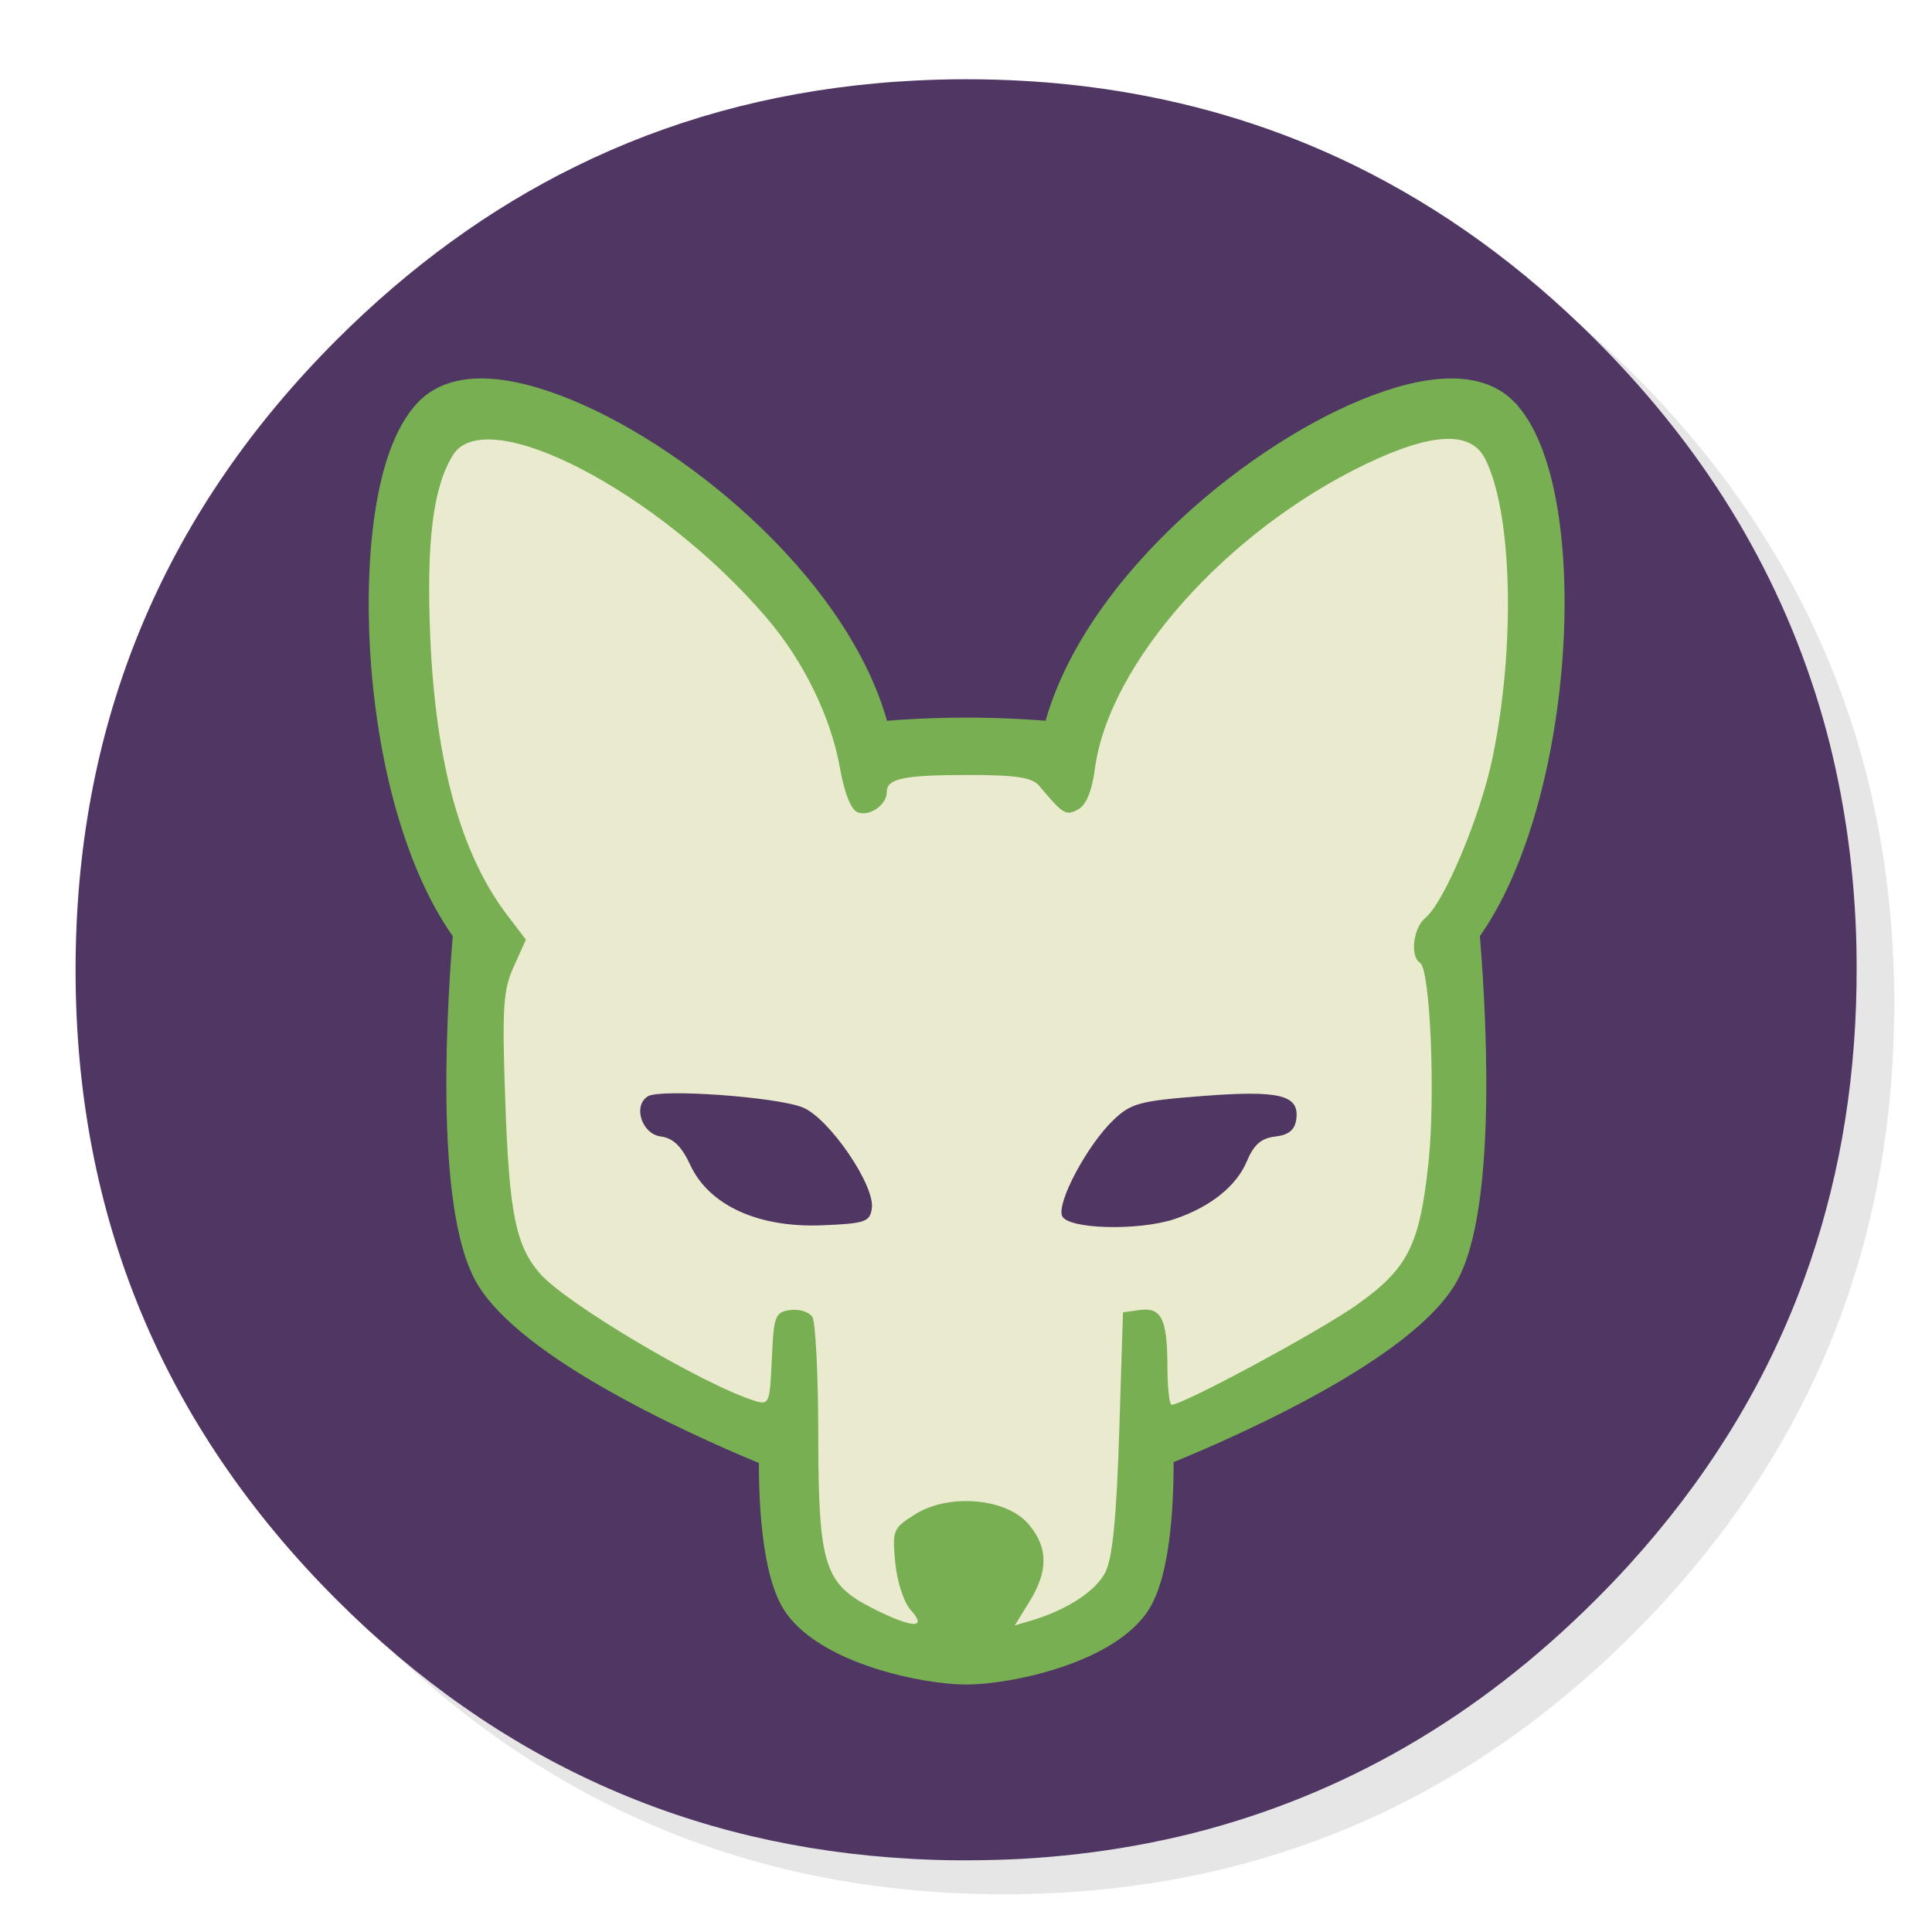
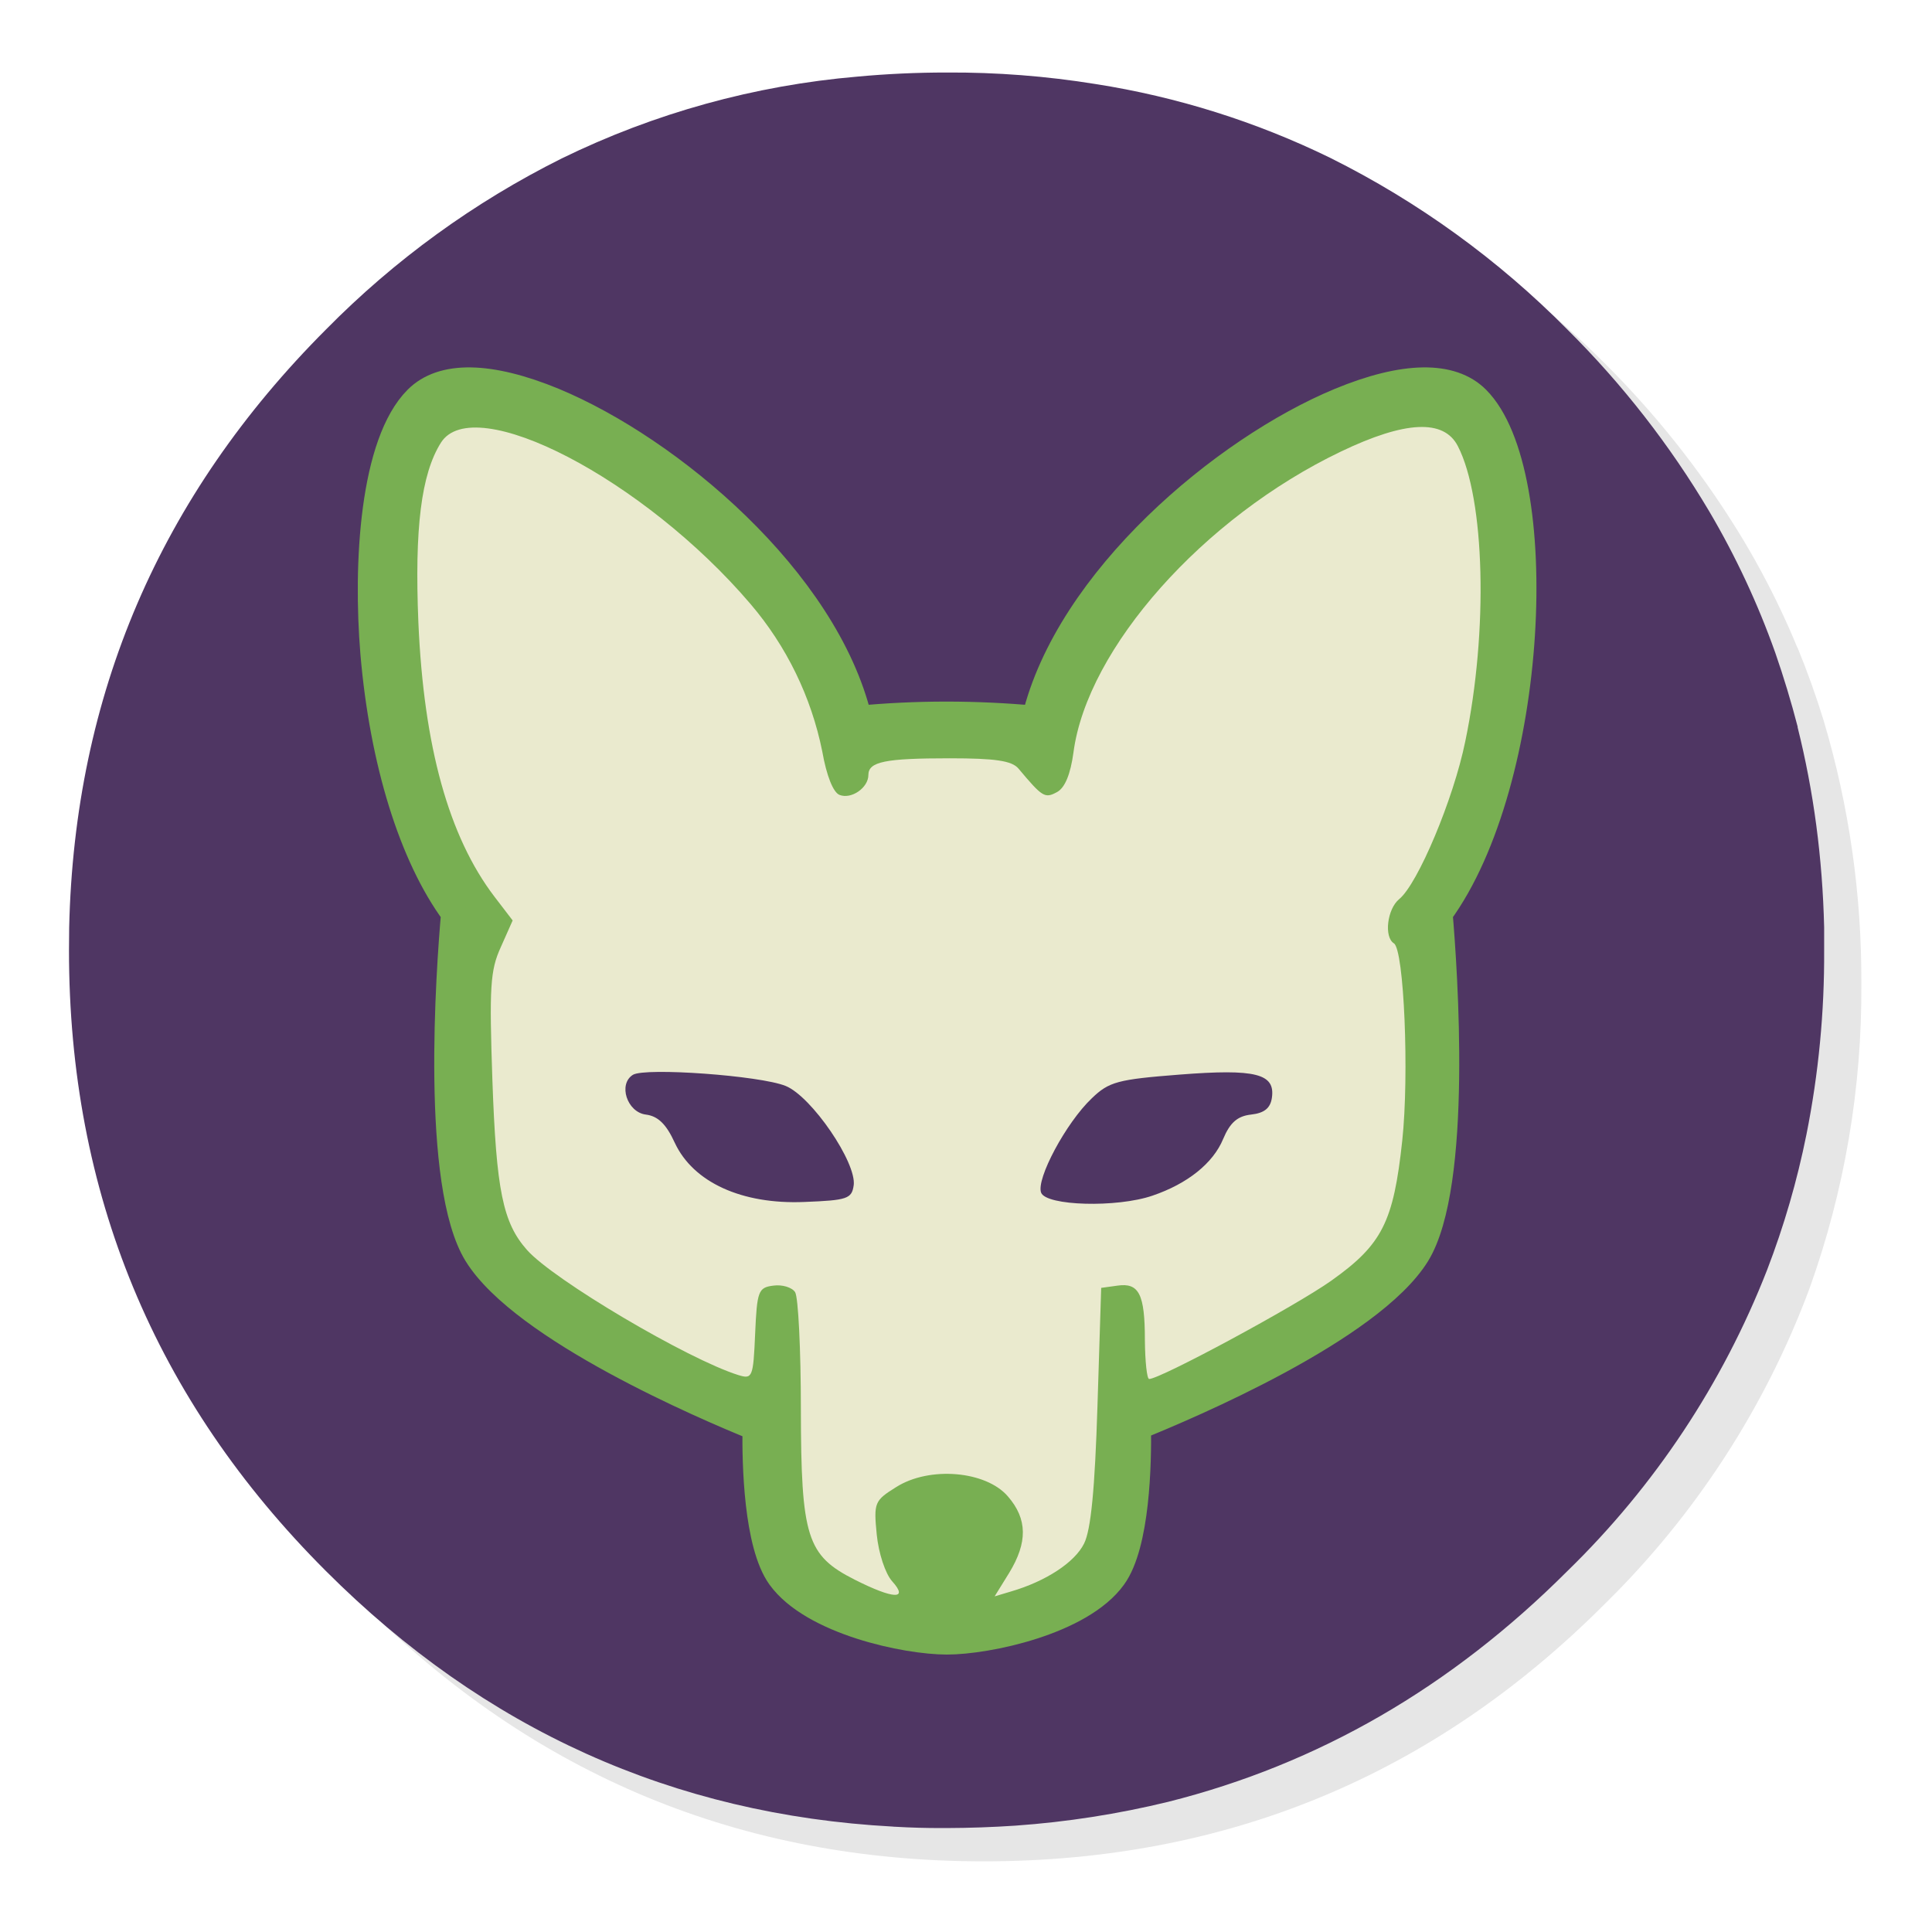
- <svg xmlns="http://www.w3.org/2000/svg" image-rendering="optimizeSpeed" style="background-color:#fff" width="1024" height="1024">
-   <path fill-opacity=".098" d="M969.65 351.3q-8.6-20.85-19.4-40.85a417.89 417.89 0 0 0-12.9-22.4c-19.55-31.7-43.4-61.65-71.55-89.8C773.65 106.1 662.35 60 532 60c-130.35 0-241.6 46.1-333.75 138.25S60 401.65 60 532s46.1 241.65 138.25 333.8S401.65 1004 532 1004s241.65-46.05 333.8-138.2c50.75-50.8 87.55-107.4 110.35-169.75C994.7 645.2 1004 590.55 1004 532c0-44.9-5.45-87.55-16.4-127.95-1.25-4.55-2.55-9.1-3.9-13.6-4.1-13.3-8.8-26.35-14.05-39.15z" />
-   <path d="M969.75 394c-1.1-4.35-2.35-9-3.65-13.6-2.5-8.75-5.35-17.6-8.45-26.35C951.2 335.8 943.5 318 934.5 300.4c-3.8-7.4-7.95-14.95-12.3-22.4-20.3-34.5-45.8-67.2-76.35-97.75-38.95-38.95-81.35-69.7-127.5-92.35-39.3-19.3-81.45-32.55-126.15-39.7-16.25-2.6-32.8-4.4-50.05-5.35-9.7-.55-19.85-.85-30.1-.85-9.35 0-18.6.25-27.9.75-6.7.35-13.35.8-20.05 1.45-56.85 5.2-109.8 19.8-158.95 44-45.6 22.4-87.9 53.1-126.85 92.05C89.05 269.5 43 376.75 40.2 501.75q-.15 6.1-.15 12.25c0 130.35 46.1 241.65 138.25 333.8 85.25 85.25 186.85 131.05 304.7 137.4.35.05.75.05 1.15.1h.4c8.5.45 16.6.7 24.5.7h3c10.3 0 20.5-.3 30.1-.8 2.5-.15 4.75-.3 6.95-.45 20.2-1.45 39.9-4.05 58.7-7.7 7.95-1.55 15.8-3.3 23.4-5.15 80.8-20.3 152.15-61.6 214.65-124.1 6.1-6.1 12-12.25 17.5-18.3 39.85-43.85 69.75-91.6 89.85-143.5 9.1-23.45 16.15-47.75 21.3-73.05 5.2-25.8 8.3-52.65 9.25-80.45.2-6.05.3-12.25.3-18.5v-3c0-3.1-.05-6.2-.1-9.35-.85-37.2-5.55-73-14.2-107.65z" fill="#4F3663" />
-   <path d="M686.21 582.706a10.282 10.282 0 0 0-7.343-3.083c-78.08 0-82.758 0-110.79 53.473a10.257 10.257 0 0 0 .07 9.666 10.257 10.257 0 0 0 8.062 5.33c.178.02 4.583.424 11.248.424 16.989 0 48.199-2.706 66.263-20.811 7.145-7.165 11.55-15.886 13.132-25.997.664-.055 1.295-.116 1.877-.157 12.166-1.035 20.208-1.72 20.414-11.433.068-2.761-1-5.433-2.932-7.412zm-221.955 50.39c-28.031-53.473-32.703-53.473-110.79-53.473-2.76 0-5.41 1.11-7.343 3.083a10.293 10.293 0 0 0-2.931 7.412c.205 9.706 8.247 10.398 20.413 11.433.576.048 1.22.11 1.877.157 1.59 10.125 5.994 18.832 13.132 25.997 18.064 18.112 49.267 20.811 66.263 20.811 6.658 0 11.056-.411 11.241-.425a10.278 10.278 0 0 0 8.063-5.33 10.258 10.258 0 0 0 .075-9.665z" fill="#4f3663" />
-   <path d="M797.151 217.49c-13.59-13.584-39.06-13.18-73.674 1.158-62.372 25.84-146.027 96.096-164.03 170.839a524.485 524.485 0 0 0-47.28-2.137c-16.708 0-32.402.794-47.288 2.137-18.002-74.75-101.658-145.006-164.036-170.846-34.608-14.33-60.077-14.741-73.654-1.15-23.702 23.701-27.395 88.484-23.36 136.765 4.898 58.542 20.784 109.241 43.342 139.937-2.63 30.368-10.885 146.02 12.207 183.396 24.935 40.348 122.9 82.196 149.884 93.136-.26 19.119.63 62.872 13.22 80.34 17.496 24.27 67.853 34.772 89.685 34.772 21.838 0 72.201-10.502 89.683-34.772 12.605-17.475 13.427-61.55 13.139-80.8 27.065-10.864 125.031-52.335 149.973-92.67 23.099-37.375 14.838-153.062 12.207-183.402 51.76-70.64 59.693-236.991 19.982-276.702zm-45.04 289.089c1.575 1.575 3.569 2.35 5.603 2.692 3.33 47.568 5.556 131.943-10.248 157.508-18.146 29.367-92.197 64.598-132.545 81.333v-45.424c0-5.672-4.604-10.275-10.276-10.275s-10.275 4.603-10.275 10.275v71.181c0 .301.068.59.089.884.007 24.188-2.555 54.96-9.275 64.29-8.488 11.782-34.512 21.016-55.953 24.606 10.823-10.002 21.914-25.62 21.914-38.937 0-21.53-17.448-28.806-38.972-28.806-21.523 0-38.978 7.275-38.978 28.806 0 13.31 11.125 28.942 21.949 38.937-21.442-3.576-47.486-12.817-55.98-24.607-6.687-9.275-9.296-39.628-9.351-63.59.068-.514.15-1.042.15-1.583v-71.188c0-5.672-4.596-10.275-10.275-10.275s-10.275 4.603-10.275 10.275v45.89c-40.314-16.879-114.393-52.411-132.56-81.792-15.79-25.552-13.563-109.94-10.241-157.515 2.041-.343 4.035-1.117 5.61-2.692 4.015-4.008 4.015-10.522 0-14.53-24.763-24.77-42.677-76.921-47.91-139.505-4.61-55.131 2.712-105.816 17.406-120.517 5.097-5.097 21.565-6.693 51.26 5.61 64.941 26.901 154.906 104.529 154.906 180.334a10.27 10.27 0 0 0 10.275 10.275 10.27 10.27 0 0 0 10.275-10.275c0-2.713-.102-5.419-.3-8.125a496.262 496.262 0 0 1 44.026-1.939c15.516 0 30.148.713 44.026 1.94a114.986 114.986 0 0 0-.301 8.124c0 5.678 4.603 10.275 10.275 10.275 5.672 0 10.276-4.597 10.276-10.275 0-75.792 89.957-153.426 154.898-180.327 29.675-12.296 46.178-10.707 51.274-5.61 30.922 30.922 24.71 204.802-30.504 260.022a10.276 10.276 0 0 0 .007 14.53z" fill="#78af52" stroke="#78af52" stroke-width="14" />
-   <path d="M462.635 852.5c-25.77-12.995-28.865-22.793-28.938-91.615 0-31.929-1.445-60.237-3.136-62.906-1.693-2.669-6.974-4.301-11.737-3.628-8.033 1.136-8.739 3.015-9.738 25.906-1.029 23.573-1.436 24.57-9.07 22.201-27.124-8.416-99.506-51.247-113.62-67.232-12.995-14.718-16.503-31.954-18.581-91.297-1.748-49.905-1.178-59.054 4.461-71.56l6.466-14.338-9.807-12.86c-24.615-32.27-38.061-80.734-40.886-147.364-2.15-50.728 1.477-79.772 12.076-96.678 17.612-28.096 109.251 19.603 166.488 86.657 19.391 22.719 33.85 52.435 38.582 79.303 2.31 13.115 5.886 22.111 9.31 23.425 6.361 2.44 15.525-3.903 15.525-10.747 0-7.175 8.914-9.014 43.694-9.014 24.508 0 33.334 1.332 36.894 5.568 12.936 15.397 14.24 16.194 20.772 12.698 4.293-2.297 7.334-9.623 8.902-21.44 7.438-56.072 69.85-126.27 143.756-161.688 34.772-16.664 55.407-17.63 62.972-2.948 14.549 28.236 16.365 99.393 4.051 158.739-6.421 30.95-25.57 76.573-35.595 84.802-6.443 5.29-8.246 20.457-2.83 23.804 5.433 3.358 8.258 70.792 4.452 106.237-4.696 43.725-10.818 55.801-38.114 75.187-19.275 13.688-91.9 52.846-98.013 52.846-1.199 0-2.204-9.388-2.235-20.863-.069-24.76-3.223-30.99-14.868-29.344l-8.66 1.225-1.996 63.495c-1.406 44.747-3.549 66.62-7.257 74.074-5.015 10.082-20.478 20.209-39.38 25.787l-8.719 2.574 7.813-12.641c10.089-16.325 9.892-28.918-.644-41.167-11.796-13.714-42.151-16.28-60.016-5.074-11.72 7.352-12.16 8.426-10.507 25.637.97 10.1 4.586 21.124 8.26 25.183 9.05 10 .81 9.614-20.127-.944zm-.54-212.074c1.73-12.162-22.682-47.804-36.612-53.454-13.789-5.592-75.425-10.027-82.092-5.906-8.096 5.004-3.223 20.042 6.904 21.304 6.47.806 10.946 5.163 15.61 15.19 9.896 21.28 36.025 33.237 69.656 31.876 23.03-.933 25.504-1.773 26.533-9.01zm160.69 5.612c18.855-6.395 32.59-17.423 38.088-30.579 3.666-8.773 7.622-12.217 15.01-13.066 7.093-.816 10.362-3.473 11.159-9.072 1.844-12.954-8.68-15.587-49.625-12.415-33.357 2.584-38.011 3.84-47.333 12.77-13.737 13.161-29.963 43.46-27.17 50.736 2.729 7.114 40.655 8.144 59.871 1.626z" fill="#eaeace" />
+ <svg xmlns="http://www.w3.org/2000/svg" viewBox="3 3 1039 1039">
+   <path fill-opacity=".1" d="M969.6 351.3q-8.6-20.9-19.4-40.9a417.9 417.9 0 0 0-12.9-22.3 493.2 493.2 0 0 0-71.5-89.9C773.7 106.2 662.4 60 532 60c-130.3 0-241.6 46.1-333.8 138.3S60 401.6 60 532s46.1 241.7 138.3 333.8S401.6 1004 532 1004s241.7-46 333.8-138.2A465 465 0 0 0 976.1 696a475 475 0 0 0 27.9-164 487.1 487.1 0 0 0-20.3-141.6 461.1 461.1 0 0 0-14-39.1z" />
+   <g fill="#4f3663">
+     <path d="M969.8 394a514.8 514.8 0 0 0-12.1-40 438.4 438.4 0 0 0-35.5-76 489.7 489.7 0 0 0-76.3-97.8 480.9 480.9 0 0 0-127.5-92.3 443.8 443.8 0 0 0-126.2-39.7 483.7 483.7 0 0 0-80.1-6.2 518.2 518.2 0 0 0-48 2.2 449 449 0 0 0-159 44 476.3 476.3 0 0 0-126.8 92C89 269.6 43 376.9 40.2 501.9l-.1 12.2c0 130.3 46 241.7 138.2 333.8 85.3 85.3 186.8 131 304.7 137.4l1.1.1h.4c8.5.5 16.6.7 24.5.7h3a582.9 582.9 0 0 0 37.1-1.3 494.7 494.7 0 0 0 82.1-12.8c80.8-20.3 152.2-61.6 214.7-124.1A458.6 458.6 0 0 0 953.3 686a448.6 448.6 0 0 0 21.2-73 491.9 491.9 0 0 0 9.5-99v-12.3c-.9-37.3-5.6-73-14.3-107.7z" />
+     <path d="M686.2 582.7a10.3 10.3 0 0 0-7.3-3c-78.1 0-82.8 0-110.8 53.4a10.3 10.3 0 0 0 0 9.7 10.3 10.3 0 0 0 8.1 5.3c.2 0 4.6.4 11.3.4 17 0 48.2-2.7 66.2-20.8a46.1 46.1 0 0 0 13.2-26l1.8-.1c12.2-1 20.2-1.8 20.4-11.5.1-2.7-1-5.4-2.9-7.4zm-222 50.4c-28-53.5-32.6-53.5-110.7-53.5-2.8 0-5.4 1.1-7.4 3.1a10.3 10.3 0 0 0-3 7.4c.3 9.7 8.3 10.4 20.5 11.5l1.9.1c1.6 10.1 6 18.8 13.1 26 18 18.1 49.3 20.8 66.3 20.8 6.6 0 11-.4 11.2-.4a10.3 10.3 0 0 0 8-5.3 10.3 10.3 0 0 0 .2-9.7z" />
+   </g>
+   <path fill="#78af52" stroke="#78af52" stroke-width="14" d="M797.2 217.5c-13.6-13.6-39.1-13.2-73.7 1.1-62.4 25.9-146 96.1-164 170.9a524.5 524.5 0 0 0-47.3-2.2c-16.7 0-32.4.8-47.3 2.2-18-74.8-101.7-145-164-170.9-34.7-14.3-60.1-14.7-73.7-1.1-23.7 23.7-27.4 88.5-23.4 136.8 5 58.5 20.8 109.2 43.4 139.9-2.7 30.4-11 146 12.2 183.4 25 40.3 122.9 82.2 149.9 93.1-.3 19.1.6 62.9 13.2 80.4 17.5 24.2 67.8 34.7 89.7 34.7 21.8 0 72.2-10.5 89.6-34.7 12.7-17.5 13.5-61.6 13.2-80.8 27-10.9 125-52.4 150-92.7 23-37.4 14.8-153 12.2-183.4 51.7-70.6 59.7-237 20-276.7zm-45 289a10 10 0 0 0 5.5 2.8c3.3 47.5 5.6 132-10.2 157.5-18.2 29.3-92.2 64.6-132.6 81.3v-45.4a10.3 10.3 0 0 0-20.5 0v72.1c0 24.1-2.5 55-9.2 64.2-8.5 11.8-34.5 21-56 24.6 10.9-10 22-25.6 22-38.9 0-21.5-17.5-28.8-39-28.8s-39 7.3-39 28.8c0 13.3 11.1 29 22 39-21.5-3.6-47.5-12.9-56-24.7-6.7-9.2-9.3-39.6-9.4-63.5l.2-1.6v-71.2a10.3 10.3 0 1 0-20.6 0v45.9c-40.3-17-114.4-52.4-132.5-81.8-15.8-25.6-13.6-110-10.3-157.5 2-.4 4-1.2 5.6-2.7 4-4 4-10.6 0-14.6-24.7-24.7-42.7-76.9-47.9-139.5-4.6-55 2.7-105.8 17.4-120.5 5.1-5 21.6-6.7 51.3 5.6 65 27 154.9 104.6 154.9 180.4a10.3 10.3 0 0 0 10.3 10.2 10.3 10.3 0 0 0 10.2-10.2c0-2.7 0-5.5-.3-8.2a496.3 496.3 0 0 1 44-1.9c15.6 0 30.2.7 44 2a115 115 0 0 0-.2 8 10.3 10.3 0 1 0 20.5 0c0-75.7 90-153.4 155-180.3 29.6-12.3 46.1-10.7 51.2-5.6 31 31 24.7 204.8-30.5 260a10.3 10.3 0 0 0 0 14.6z" />
+   <path fill="#eaeace" d="M462.6 852.5c-25.7-13-28.8-22.8-28.9-91.6 0-32-1.4-60.3-3.1-63-1.7-2.6-7-4.2-11.8-3.5-8 1-8.7 3-9.7 25.9-1 23.5-1.5 24.5-9 22.2-27.2-8.5-99.6-51.3-113.7-67.3-13-14.7-16.5-32-18.6-91.3-1.7-49.9-1.2-59 4.5-71.5l6.4-14.4-9.8-12.8c-24.6-32.3-38-80.8-40.9-147.4-2.1-50.7 1.5-79.8 12.1-96.7 17.6-28 109.3 19.6 166.5 86.7a175.6 175.6 0 0 1 38.6 79.3c2.3 13.1 5.9 22.1 9.3 23.4 6.4 2.5 15.5-3.9 15.5-10.7 0-7.2 9-9 43.7-9 24.5 0 33.4 1.3 37 5.5 12.9 15.4 14.2 16.2 20.7 12.7 4.3-2.3 7.3-9.6 8.9-21.4 7.4-56 69.8-126.3 143.7-161.7 34.8-16.7 55.5-17.6 63-3 14.6 28.3 16.4 99.4 4 158.8-6.3 31-25.5 76.6-35.5 84.8-6.5 5.3-8.3 20.4-2.9 23.8 5.5 3.3 8.3 70.8 4.5 106.2-4.7 43.7-10.8 55.8-38.1 75.2-19.3 13.7-92 52.9-98 52.9-1.2 0-2.2-9.4-2.3-21 0-24.7-3.2-30.9-14.8-29.2l-8.7 1.2-2 63.5c-1.4 44.7-3.5 66.6-7.2 74-5 10.1-20.5 20.3-39.4 25.8l-8.7 2.6 7.8-12.6c10-16.4 9.9-29-.7-41.2-11.8-13.7-42.1-16.3-60-5-11.7 7.3-12.2 8.3-10.5 25.6 1 10 4.6 21 8.3 25.1 9 10 .8 9.7-20.2-.9zm-.5-212c1.7-12.2-22.7-47.9-36.6-53.5-13.8-5.6-75.4-10-82.1-6-8.1 5-3.2 20.1 6.9 21.4 6.5.8 11 5.1 15.6 15.2 9.9 21.2 36 33.2 69.7 31.8 23-.9 25.5-1.7 26.5-9zm160.7 5.5c18.8-6.4 32.6-17.4 38-30.5 3.7-8.8 7.7-12.3 15-13.1 7.2-.8 10.4-3.5 11.2-9 1.9-13-8.6-15.7-49.6-12.5-33.3 2.6-38 3.8-47.3 12.8-13.8 13.1-30 43.4-27.2 50.7 2.7 7.1 40.7 8.2 59.9 1.6z" />
</svg>
